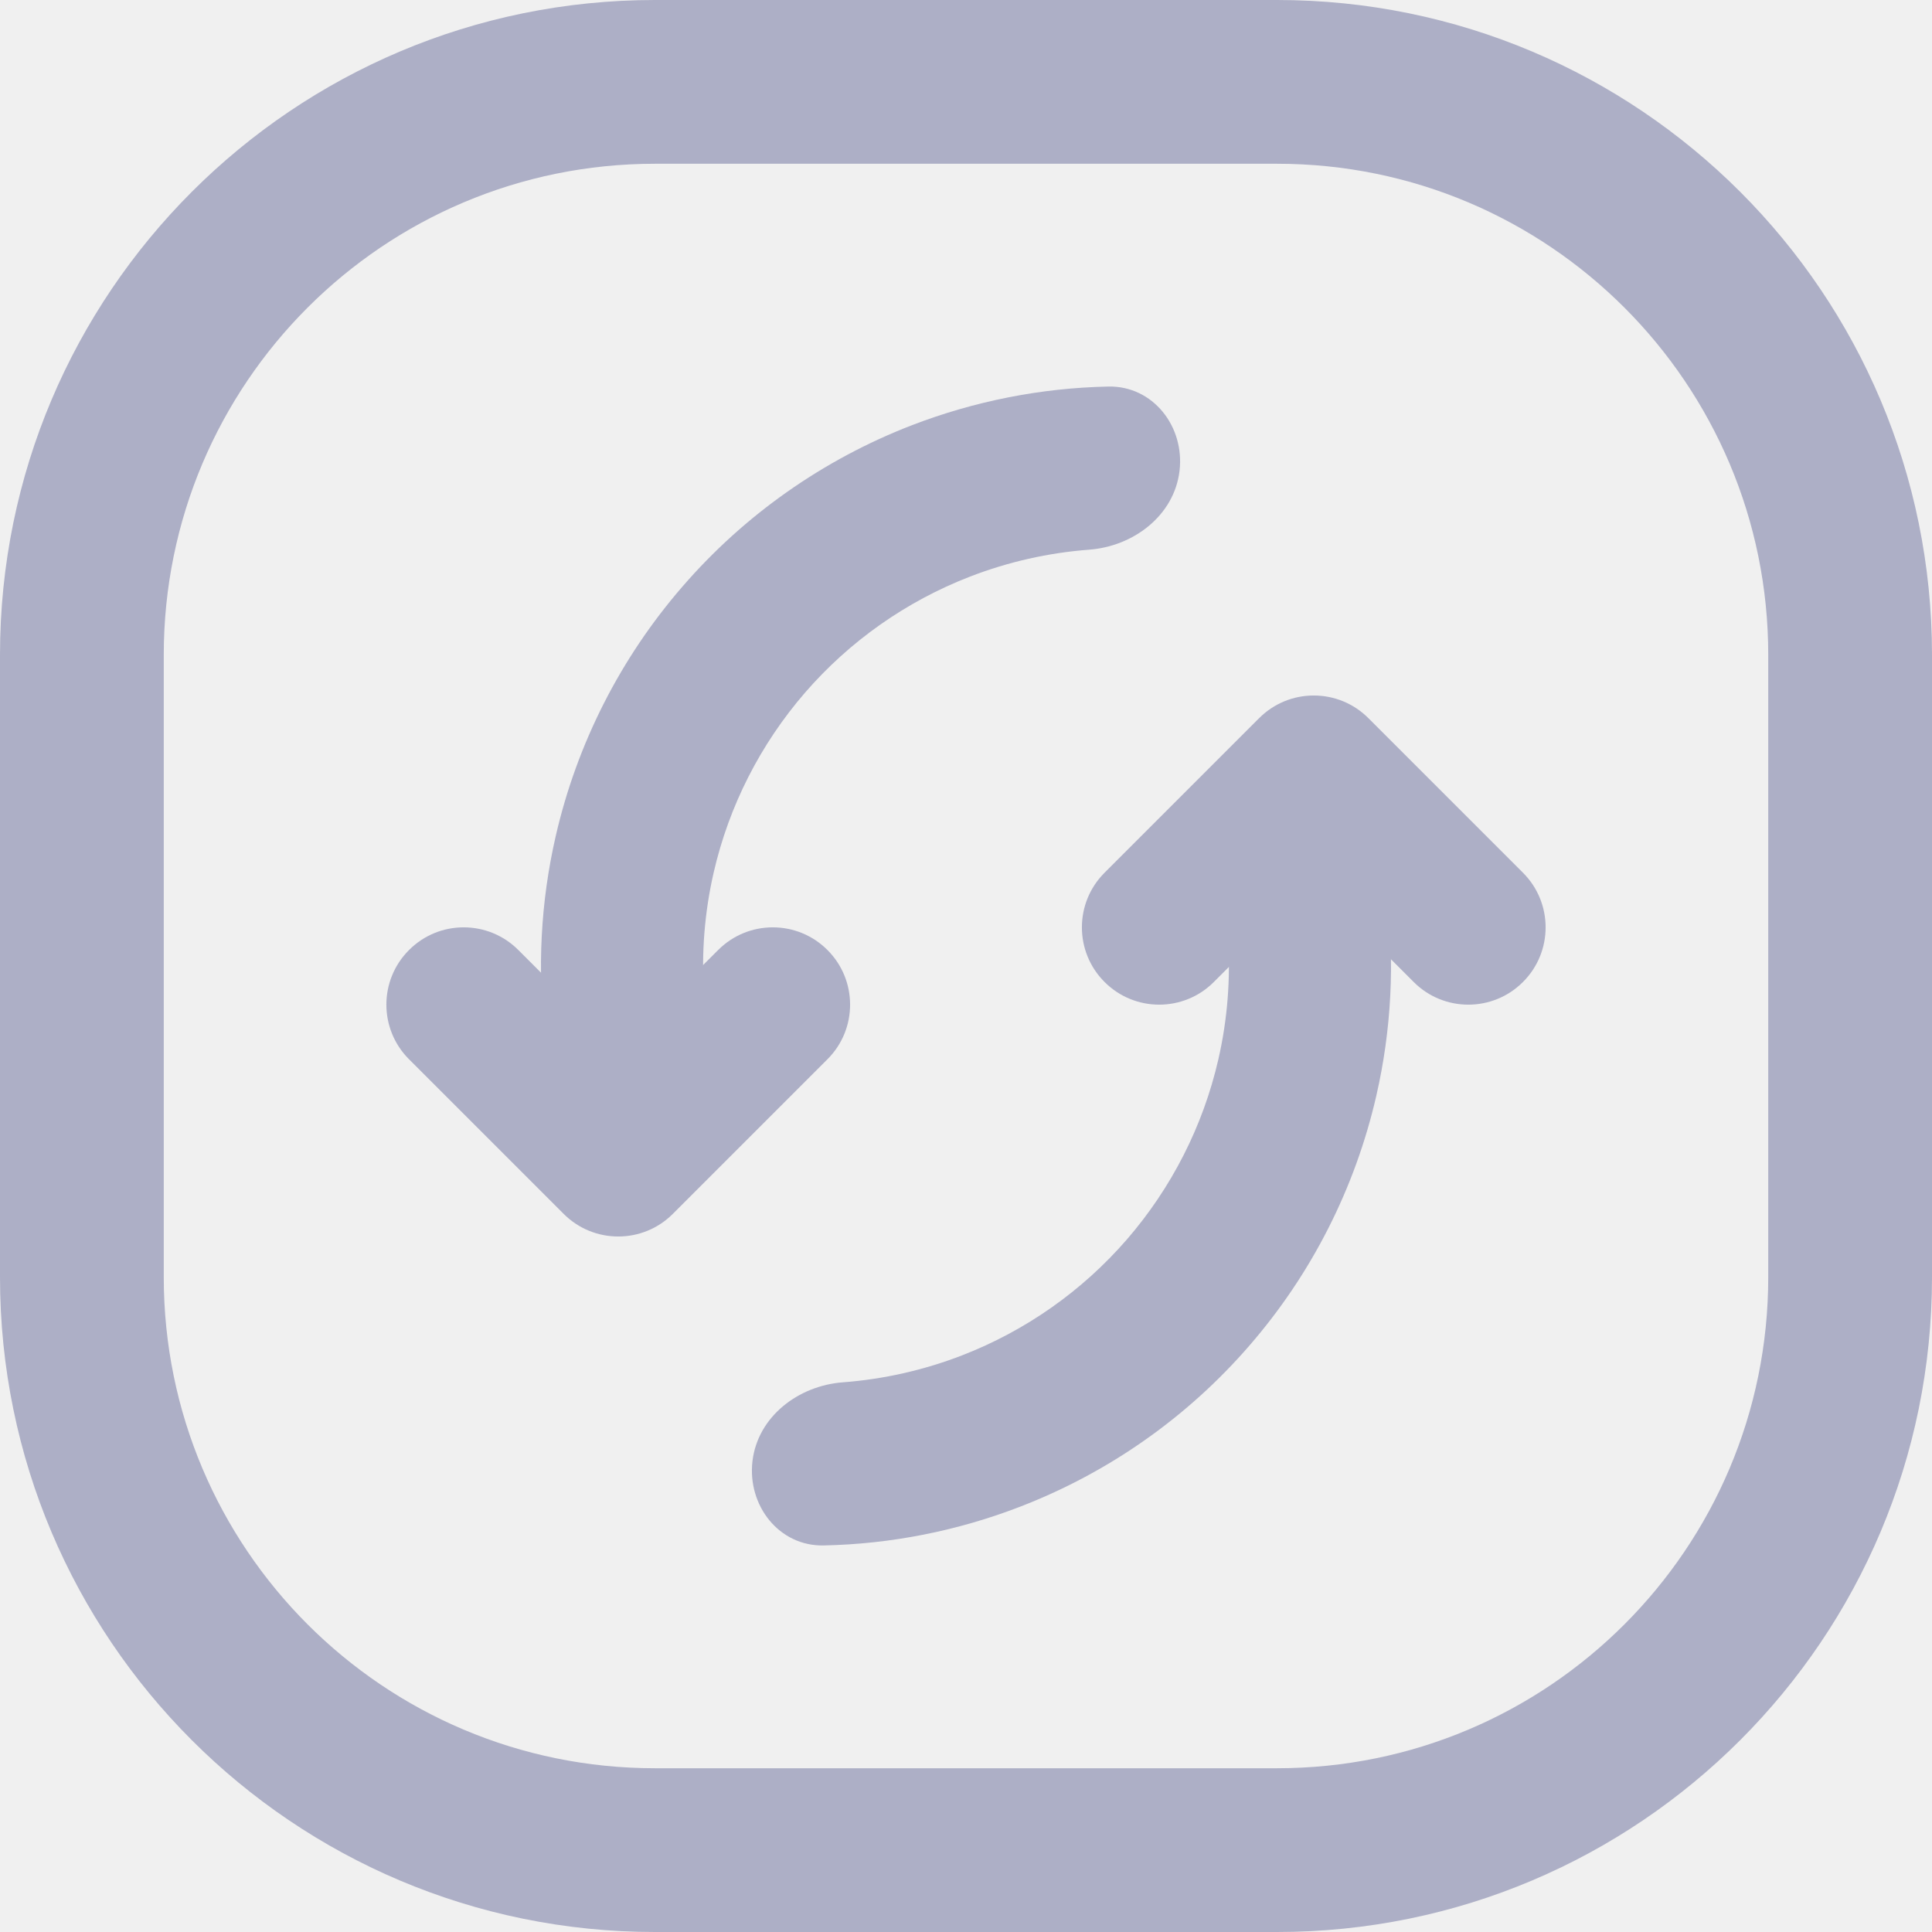
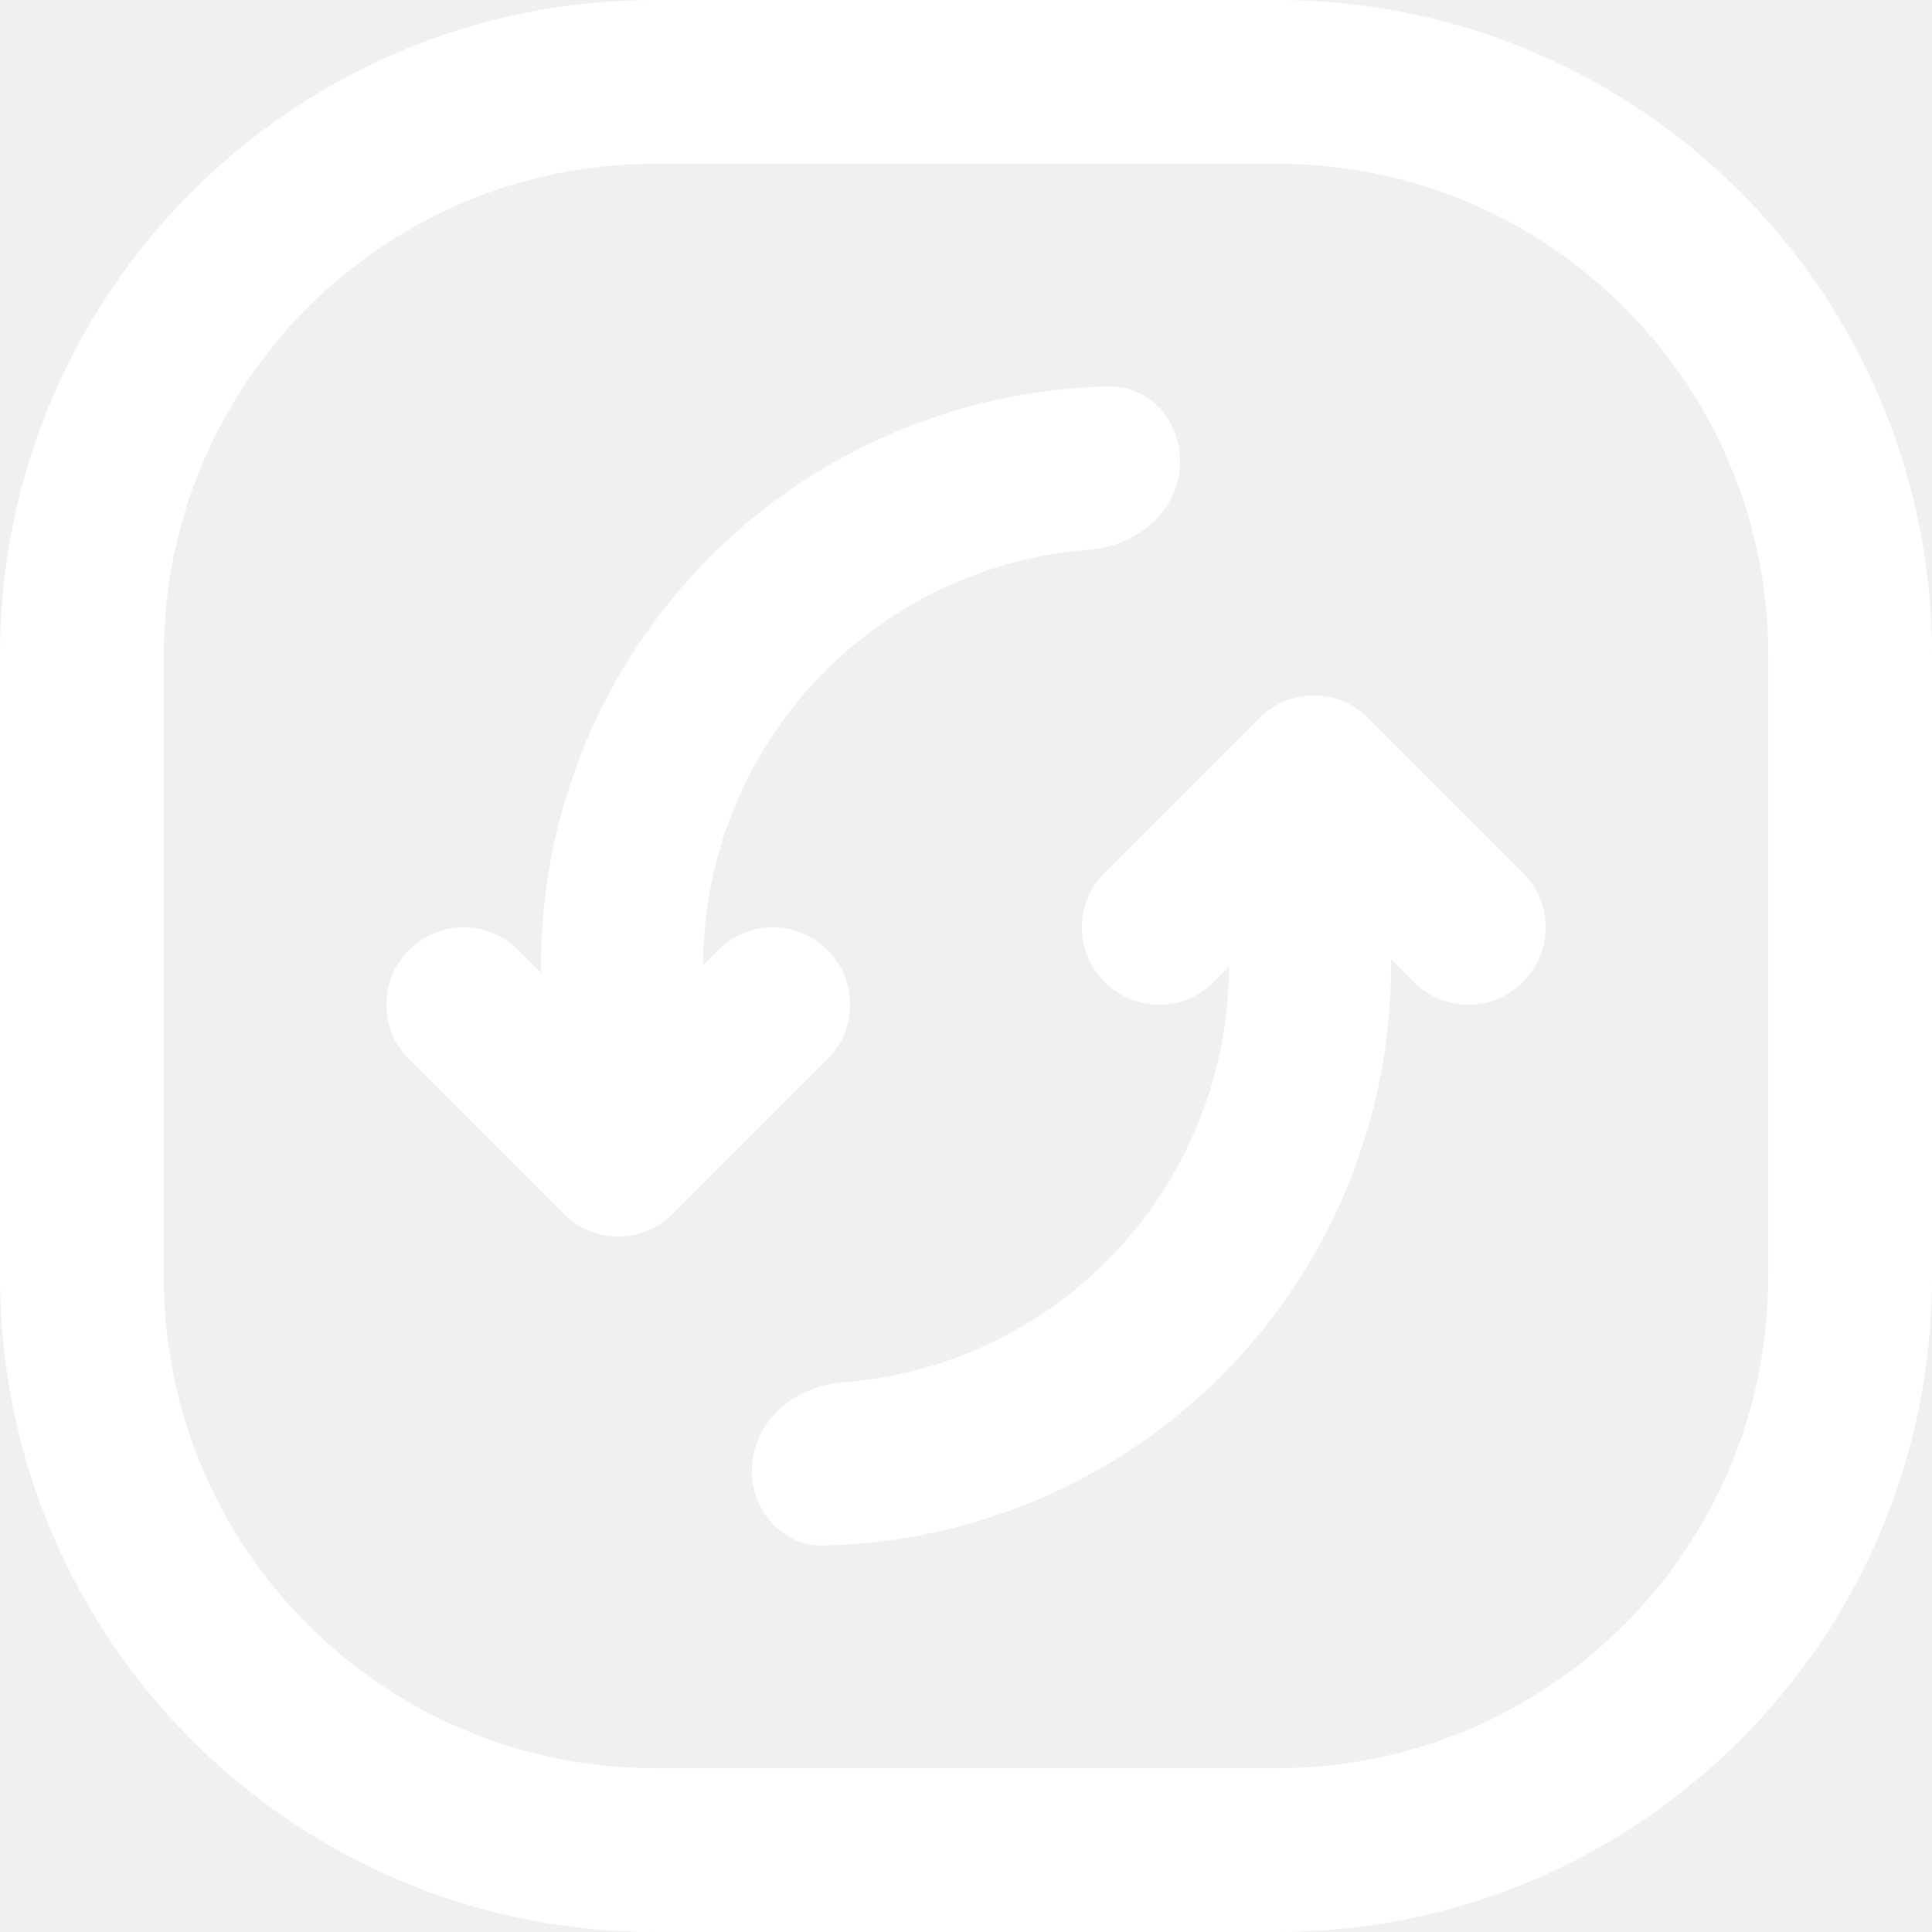
<svg xmlns="http://www.w3.org/2000/svg" width="25" height="25" viewBox="0 0 25 25" fill="none">
-   <path fill-rule="evenodd" clip-rule="evenodd" d="M16.525 2.119H8.475C4.964 2.119 2.119 4.964 2.119 8.475V16.525C2.119 20.036 4.964 22.881 8.475 22.881H16.525C20.036 22.881 22.881 20.036 22.881 16.525V8.475C22.881 4.964 20.036 2.119 16.525 2.119ZM8.475 0C3.794 0 0 3.794 0 8.475V16.525C0 21.206 3.794 25 8.475 25H16.525C21.206 25 25 21.206 25 16.525V8.475C25 3.794 21.206 0 16.525 0H8.475Z" fill="#ADAFC6" />
-   <path d="M16.731 10.83C17.291 10.68 17.874 11.013 17.944 11.588C18.05 12.451 18.005 13.328 17.809 14.181C17.535 15.375 16.972 16.484 16.169 17.41C15.367 18.337 14.35 19.052 13.207 19.494C12.391 19.81 11.529 19.98 10.66 19.998C10.081 20.011 9.669 19.481 9.737 18.906C9.806 18.33 10.331 17.93 10.908 17.887C11.434 17.847 11.954 17.73 12.45 17.538C13.273 17.219 14.005 16.704 14.583 16.037C15.161 15.369 15.567 14.571 15.765 13.71C15.884 13.192 15.925 12.662 15.89 12.135C15.851 11.557 16.172 10.98 16.731 10.83Z" fill="#ADAFC6" />
-   <path fill-rule="evenodd" clip-rule="evenodd" d="M16.293 9.293C16.683 8.902 17.317 8.902 17.707 9.293L19.707 11.293C20.098 11.683 20.098 12.317 19.707 12.707C19.317 13.098 18.683 13.098 18.293 12.707L17 11.414L15.707 12.707C15.317 13.098 14.683 13.098 14.293 12.707C13.902 12.317 13.902 11.683 14.293 11.293L16.293 9.293Z" fill="#ADAFC6" />
-   <path d="M8.269 14.17C7.709 14.32 7.126 13.987 7.056 13.412C6.95 12.549 6.995 11.672 7.191 10.819C7.465 9.625 8.028 8.516 8.831 7.59C9.633 6.663 10.65 5.948 11.793 5.505C12.609 5.19 13.471 5.02 14.34 5.002C14.919 4.989 15.332 5.519 15.263 6.094C15.194 6.67 14.669 7.07 14.092 7.113C13.566 7.153 13.046 7.27 12.55 7.462C11.727 7.781 10.995 8.296 10.417 8.963C9.839 9.631 9.433 10.429 9.235 11.29C9.116 11.808 9.075 12.338 9.11 12.865C9.149 13.443 8.828 14.02 8.269 14.17Z" fill="#ADAFC6" />
-   <path fill-rule="evenodd" clip-rule="evenodd" d="M8.707 15.707C8.317 16.098 7.683 16.098 7.293 15.707L5.293 13.707C4.902 13.317 4.902 12.683 5.293 12.293C5.683 11.902 6.317 11.902 6.707 12.293L8 13.586L9.293 12.293C9.683 11.902 10.317 11.902 10.707 12.293C11.098 12.683 11.098 13.317 10.707 13.707L8.707 15.707Z" fill="#ADAFC6" />
+   <path fill-rule="evenodd" clip-rule="evenodd" d="M16.525 2.119H8.475C4.964 2.119 2.119 4.964 2.119 8.475V16.525C2.119 20.036 4.964 22.881 8.475 22.881H16.525C20.036 22.881 22.881 20.036 22.881 16.525V8.475C22.881 4.964 20.036 2.119 16.525 2.119ZM8.475 0C3.794 0 0 3.794 0 8.475V16.525C0 21.206 3.794 25 8.475 25H16.525C21.206 25 25 21.206 25 16.525V8.475C25 3.794 21.206 0 16.525 0H8.475Z" fill="#FFFFFF" />
+   <path d="M16.731 10.83C17.291 10.68 17.874 11.013 17.944 11.588C18.05 12.451 18.005 13.328 17.809 14.181C17.535 15.375 16.972 16.484 16.169 17.41C15.367 18.337 14.35 19.052 13.207 19.494C12.391 19.81 11.529 19.98 10.66 19.998C10.081 20.011 9.669 19.481 9.737 18.906C9.806 18.33 10.331 17.93 10.908 17.887C11.434 17.847 11.954 17.73 12.45 17.538C13.273 17.219 14.005 16.704 14.583 16.037C15.161 15.369 15.567 14.571 15.765 13.71C15.884 13.192 15.925 12.662 15.89 12.135C15.851 11.557 16.172 10.98 16.731 10.83Z" fill="#FFFFFF" />
+   <path fill-rule="evenodd" clip-rule="evenodd" d="M16.293 9.293C16.683 8.902 17.317 8.902 17.707 9.293L19.707 11.293C20.098 11.683 20.098 12.317 19.707 12.707C19.317 13.098 18.683 13.098 18.293 12.707L17 11.414L15.707 12.707C15.317 13.098 14.683 13.098 14.293 12.707C13.902 12.317 13.902 11.683 14.293 11.293L16.293 9.293Z" fill="#FFFFFF" />
+   <path d="M8.269 14.17C7.709 14.32 7.126 13.987 7.056 13.412C6.95 12.549 6.995 11.672 7.191 10.819C7.465 9.625 8.028 8.516 8.831 7.59C9.633 6.663 10.65 5.948 11.793 5.505C12.609 5.19 13.471 5.02 14.34 5.002C14.919 4.989 15.332 5.519 15.263 6.094C15.194 6.67 14.669 7.07 14.092 7.113C13.566 7.153 13.046 7.27 12.55 7.462C11.727 7.781 10.995 8.296 10.417 8.963C9.839 9.631 9.433 10.429 9.235 11.29C9.116 11.808 9.075 12.338 9.11 12.865C9.149 13.443 8.828 14.02 8.269 14.17Z" fill="#FFFFFF" />
+   <path fill-rule="evenodd" clip-rule="evenodd" d="M8.707 15.707C8.317 16.098 7.683 16.098 7.293 15.707L5.293 13.707C4.902 13.317 4.902 12.683 5.293 12.293C5.683 11.902 6.317 11.902 6.707 12.293L8 13.586L9.293 12.293C9.683 11.902 10.317 11.902 10.707 12.293C11.098 12.683 11.098 13.317 10.707 13.707L8.707 15.707Z" fill="#FFFFFF" />
</svg>
